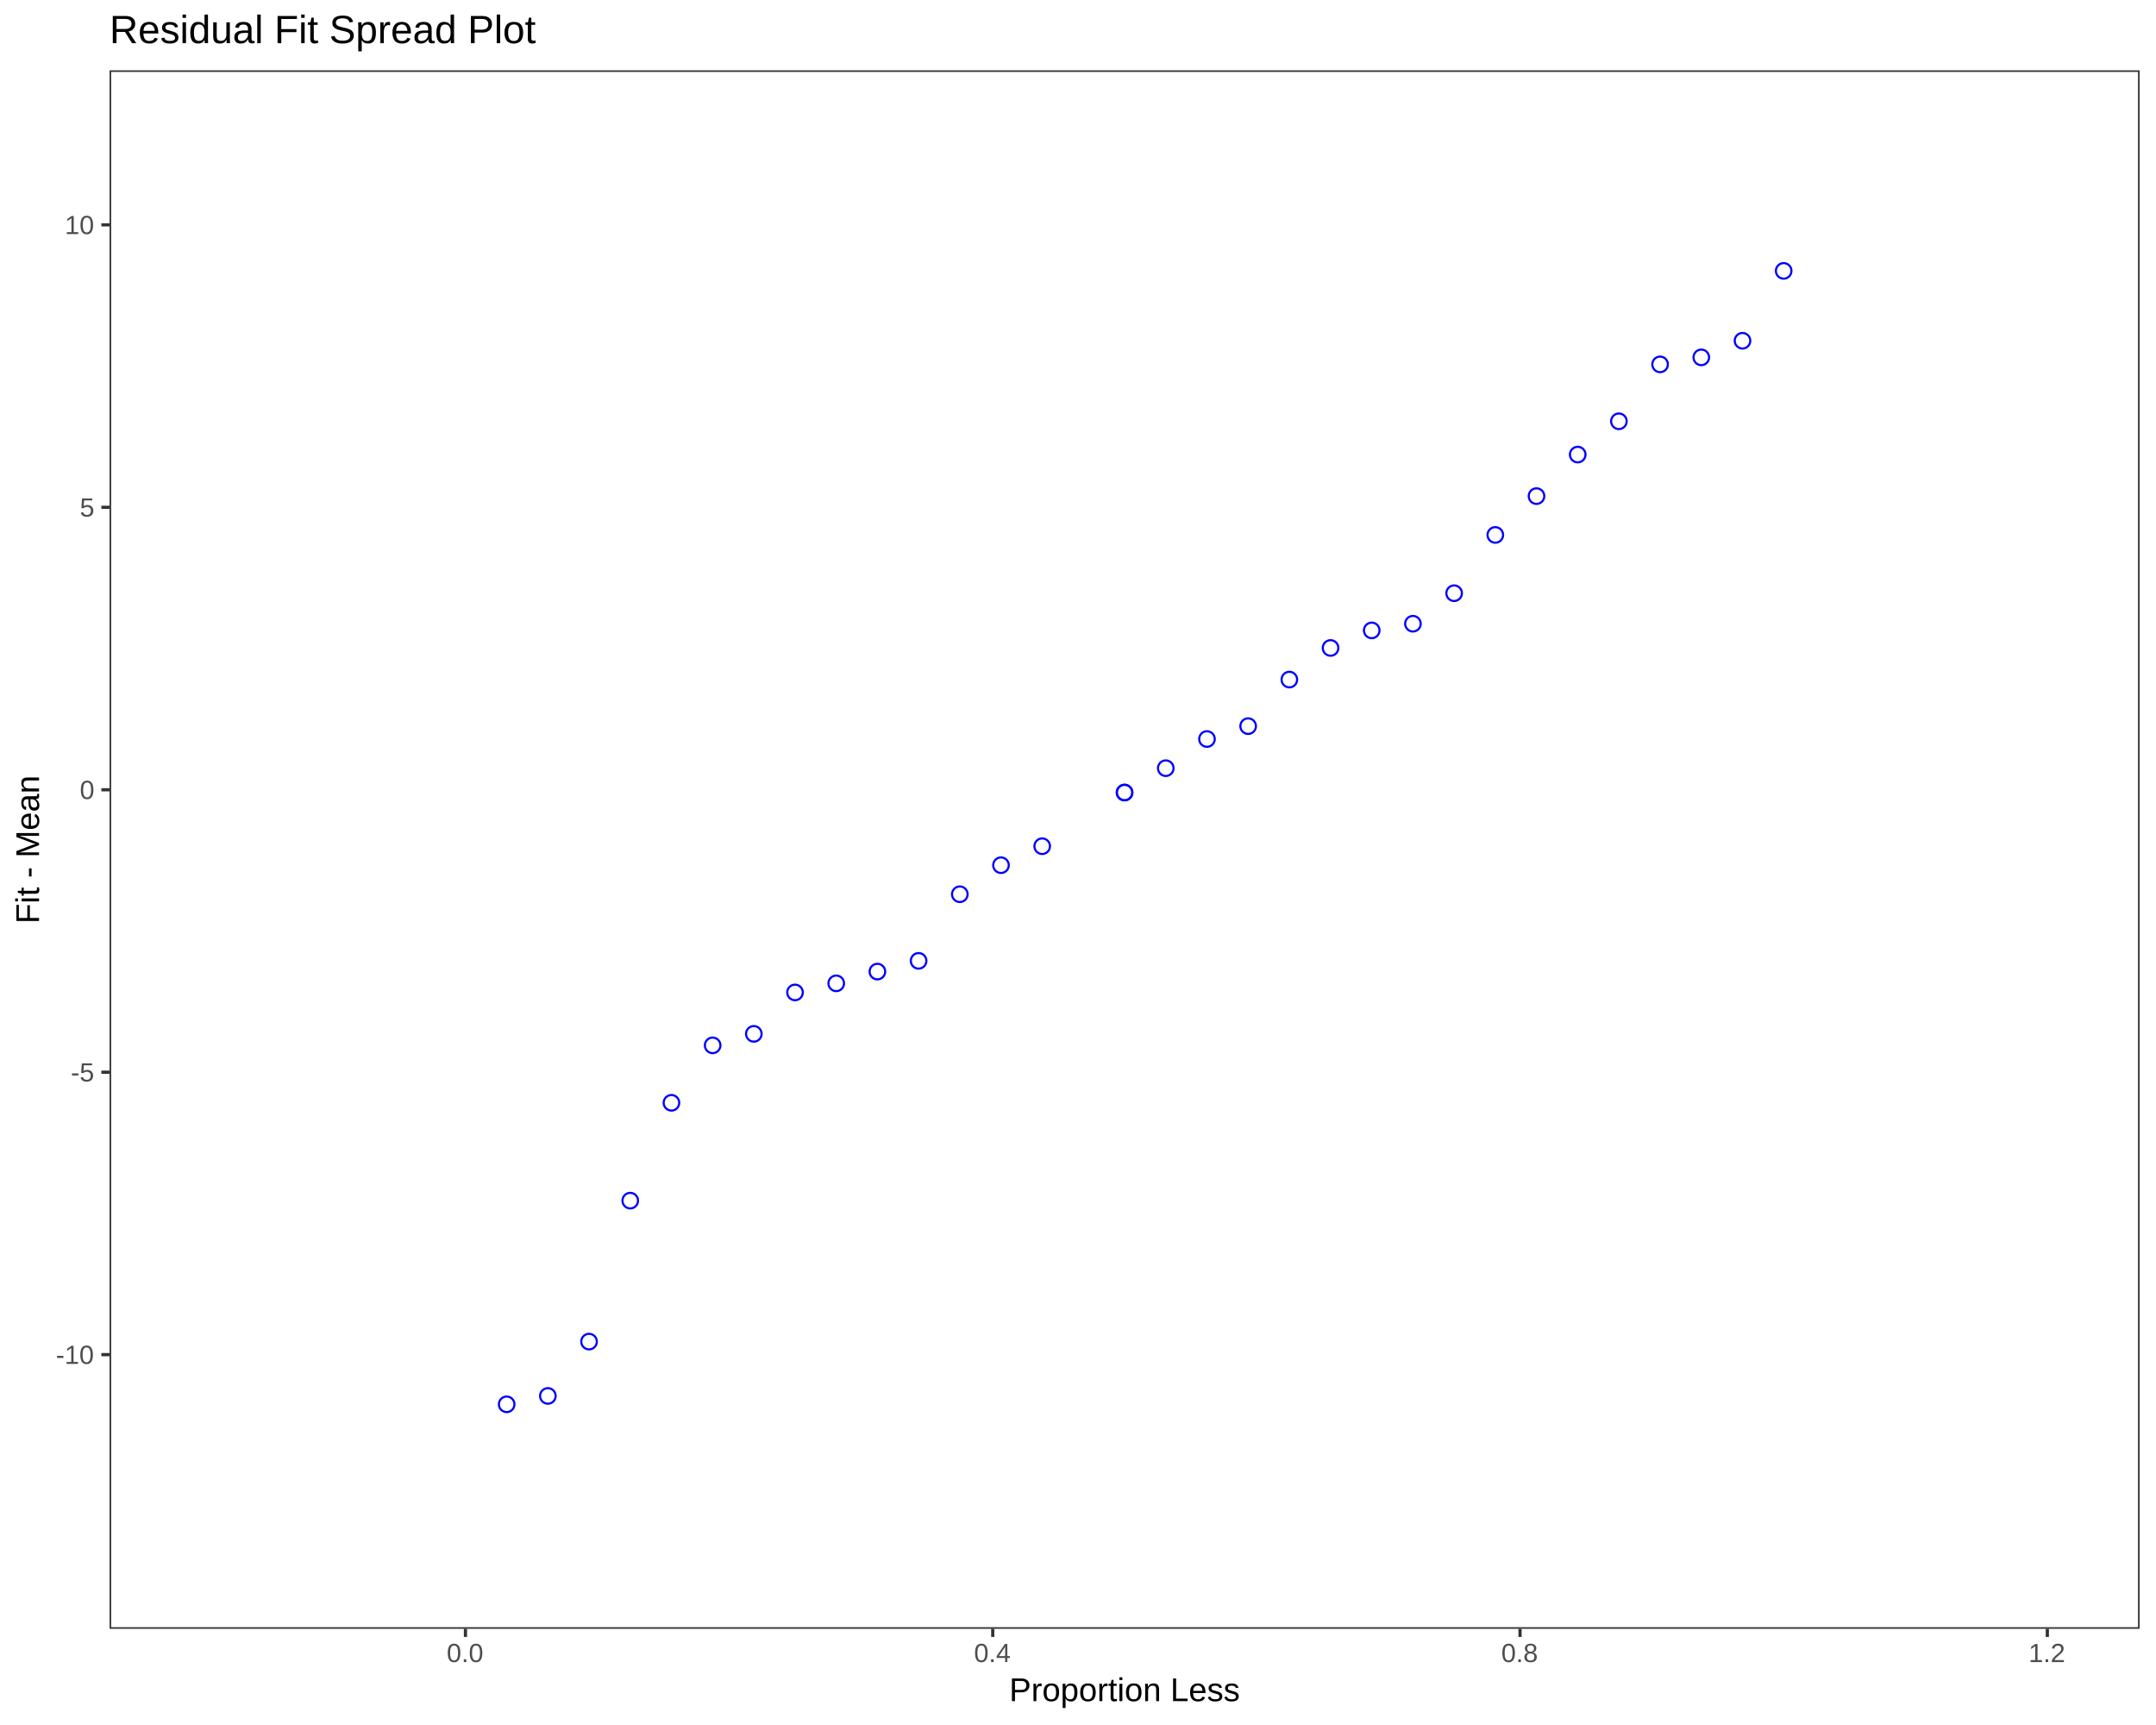
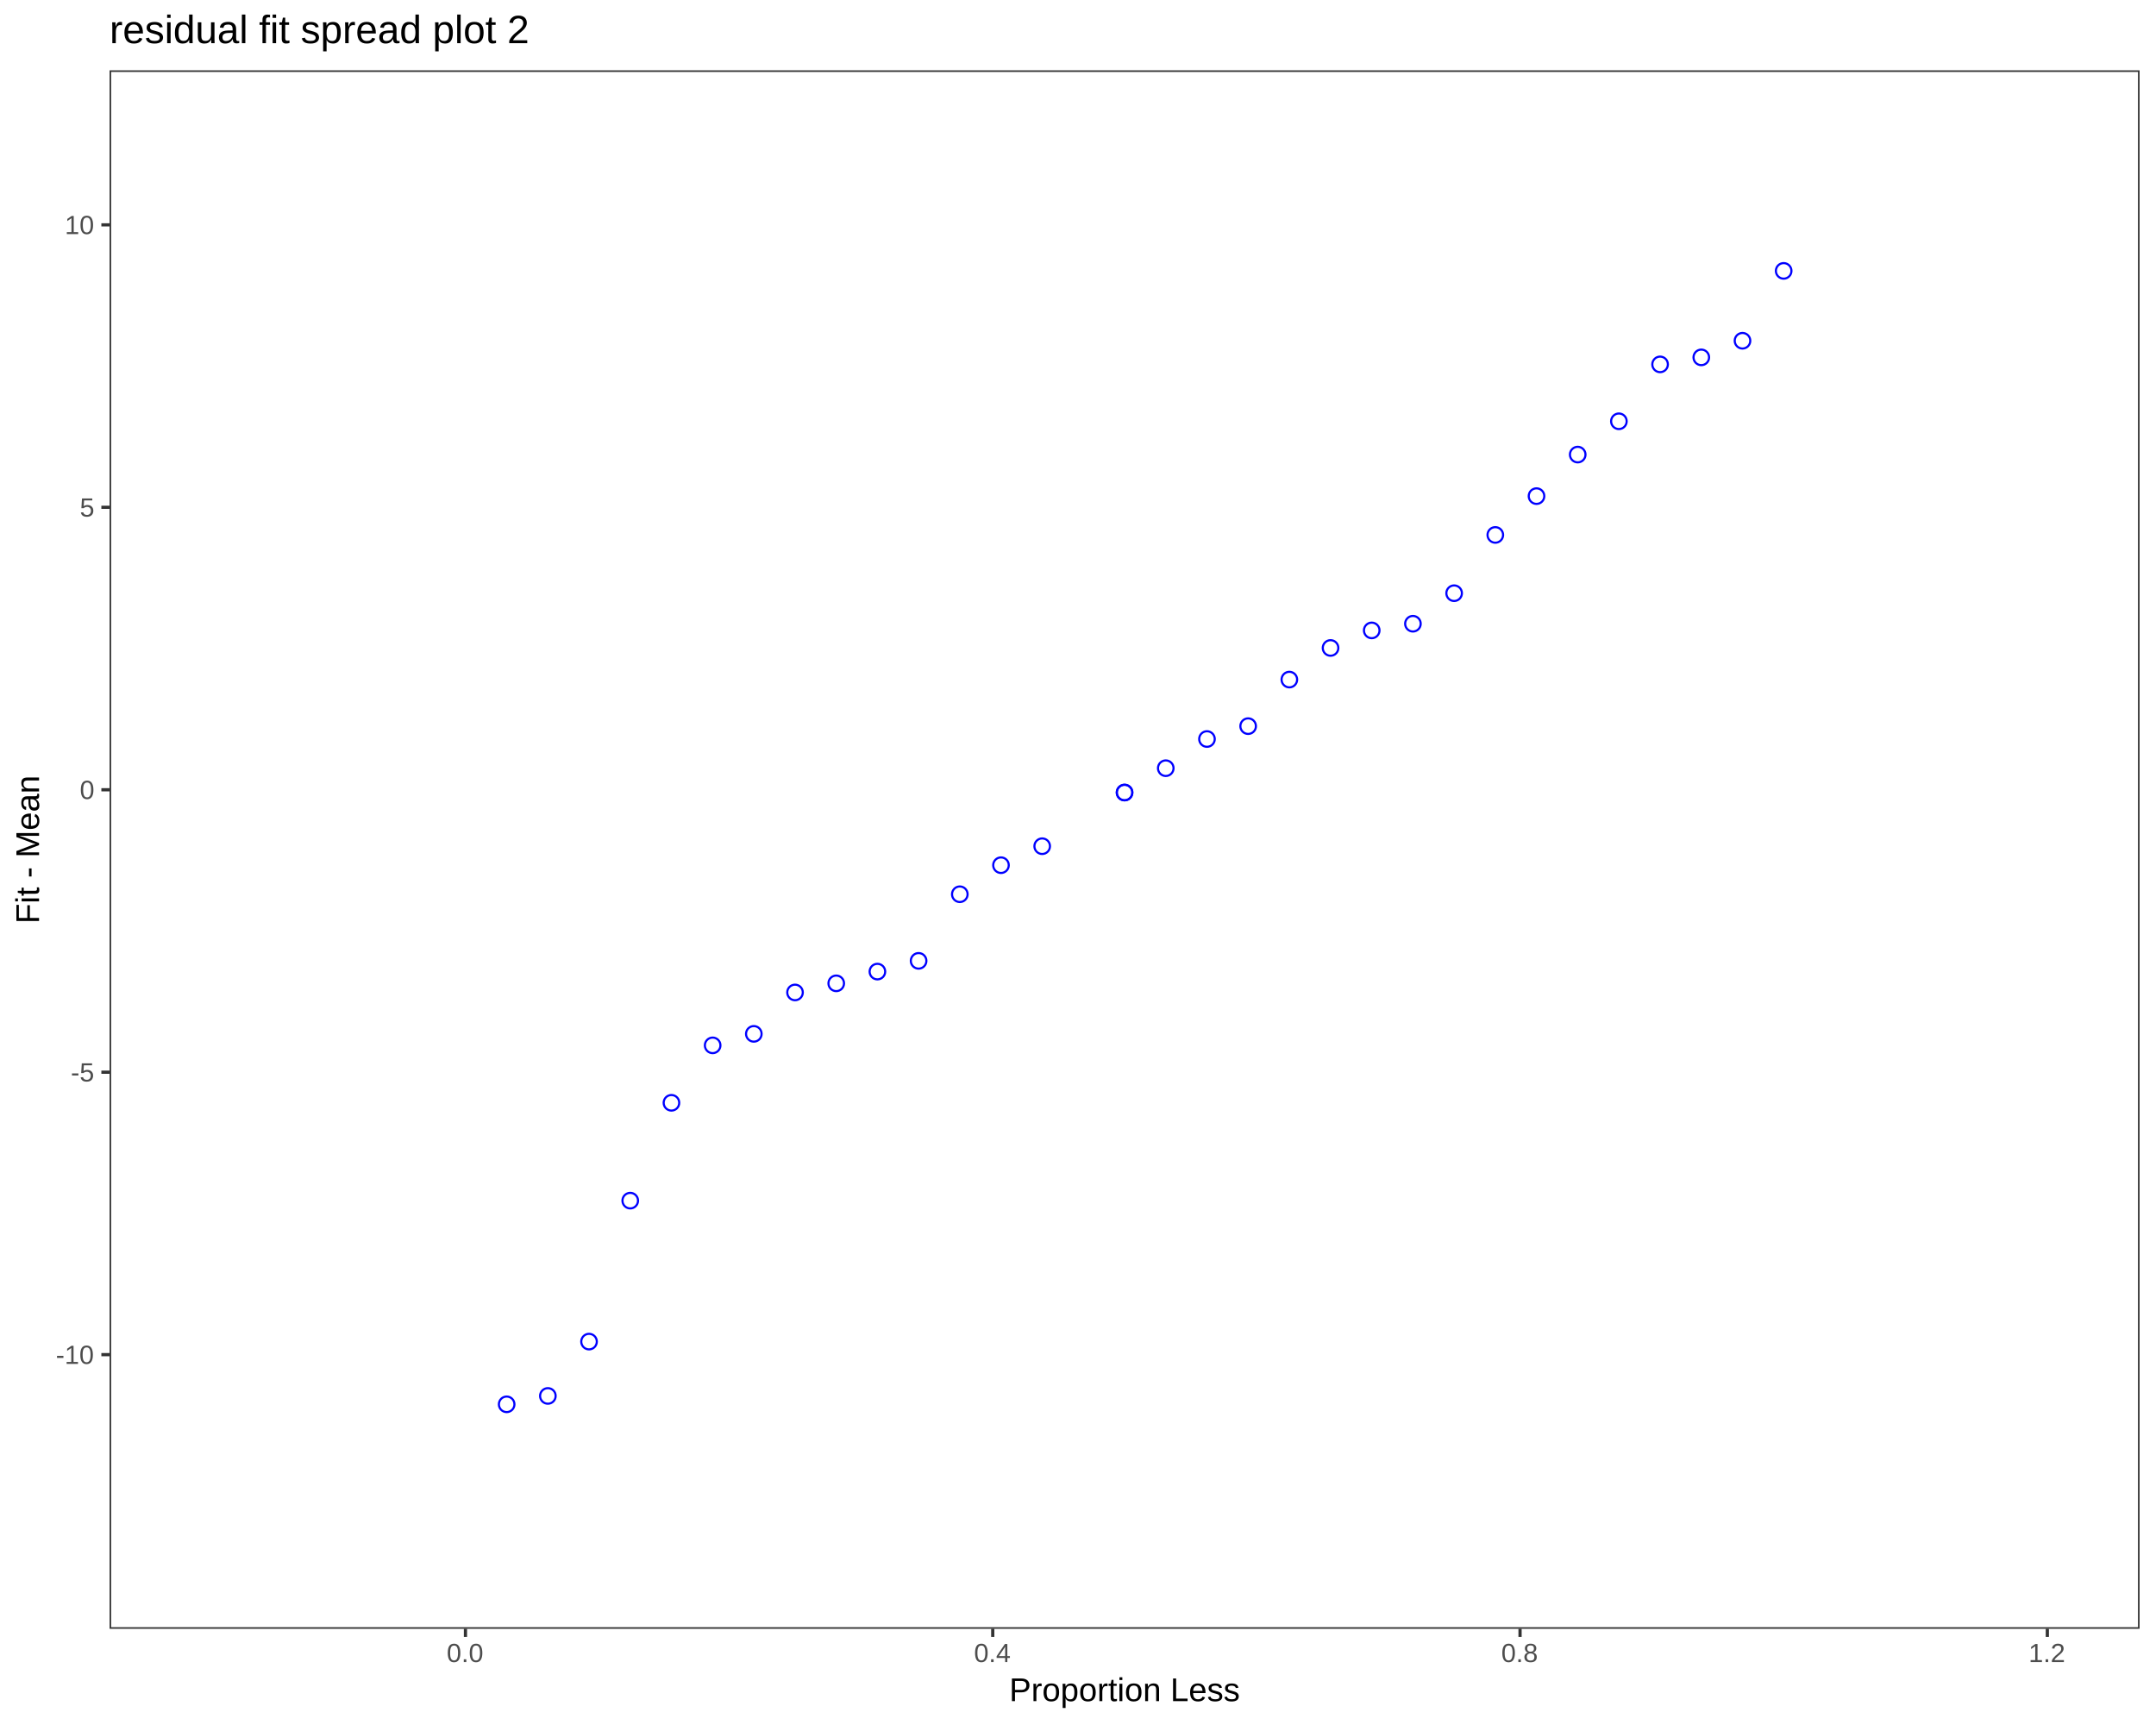
<svg xmlns="http://www.w3.org/2000/svg" viewBox="0 0 720.00 576.00">
  <defs>
    <style type="text/css">
    line, polyline, path, rect, circle {
      fill: none;
      stroke: #000000;
      stroke-linecap: round;
      stroke-linejoin: round;
      stroke-miterlimit: 10.00;
    }
  </style>
  </defs>
  <rect width="100%" height="100%" style="stroke: none; fill: #FFFFFF;" />
  <rect x="0.00" y="0.00" width="720.00" height="576.00" style="stroke-width: 1.07; stroke: #FFFFFF; fill: #FFFFFF;" />
  <defs>
    <clipPath id="cpMzYuNTg1N3w3MTQuNTIxfDU0My44NzV8MjMuNDc2Nw==">
      <rect x="36.59" y="23.48" width="677.93" height="520.40" />
    </clipPath>
  </defs>
  <rect x="36.59" y="23.48" width="677.93" height="520.40" style="stroke-width: 1.07; stroke: none; fill: #FFFFFF;" clip-path="url(#cpMzYuNTg1N3w3MTQuNTIxfDU0My44NzV8MjMuNDc2Nw==)" />
  <circle cx="485.61" cy="198.08" r="1.95pt" style="stroke-width: 0.71; stroke: #0000FF;" clip-path="url(#cpMzYuNTg1N3w3MTQuNTIxfDU0My44NzV8MjMuNDc2Nw==)" />
  <circle cx="444.34" cy="216.36" r="1.95pt" style="stroke-width: 0.71; stroke: #0000FF;" clip-path="url(#cpMzYuNTg1N3w3MTQuNTIxfDU0My44NzV8MjMuNDc2Nw==)" />
  <circle cx="513.12" cy="165.66" r="1.95pt" style="stroke-width: 0.71; stroke: #0000FF;" clip-path="url(#cpMzYuNTg1N3w3MTQuNTIxfDU0My44NzV8MjMuNDc2Nw==)" />
  <circle cx="416.82" cy="242.47" r="1.95pt" style="stroke-width: 0.71; stroke: #0000FF;" clip-path="url(#cpMzYuNTg1N3w3MTQuNTIxfDU0My44NzV8MjMuNDc2Nw==)" />
  <circle cx="320.53" cy="298.60" r="1.95pt" style="stroke-width: 0.71; stroke: #0000FF;" clip-path="url(#cpMzYuNTg1N3w3MTQuNTIxfDU0My44NzV8MjMuNDc2Nw==)" />
  <circle cx="389.31" cy="256.51" r="1.95pt" style="stroke-width: 0.71; stroke: #0000FF;" clip-path="url(#cpMzYuNTg1N3w3MTQuNTIxfDU0My44NzV8MjMuNDc2Nw==)" />
  <circle cx="237.99" cy="349.06" r="1.95pt" style="stroke-width: 0.71; stroke: #0000FF;" clip-path="url(#cpMzYuNTg1N3w3MTQuNTIxfDU0My44NzV8MjMuNDc2Nw==)" />
  <circle cx="458.09" cy="210.50" r="1.95pt" style="stroke-width: 0.71; stroke: #0000FF;" clip-path="url(#cpMzYuNTg1N3w3MTQuNTIxfDU0My44NzV8MjMuNDc2Nw==)" />
  <circle cx="430.58" cy="226.92" r="1.95pt" style="stroke-width: 0.71; stroke: #0000FF;" clip-path="url(#cpMzYuNTg1N3w3MTQuNTIxfDU0My44NzV8MjMuNDc2Nw==)" />
  <circle cx="375.55" cy="264.64" r="1.95pt" style="stroke-width: 0.71; stroke: #0000FF;" clip-path="url(#cpMzYuNTg1N3w3MTQuNTIxfDU0My44NzV8MjMuNDc2Nw==)" />
  <circle cx="375.55" cy="264.64" r="1.95pt" style="stroke-width: 0.71; stroke: #0000FF;" clip-path="url(#cpMzYuNTg1N3w3MTQuNTIxfDU0My44NzV8MjMuNDc2Nw==)" />
  <circle cx="251.74" cy="345.22" r="1.95pt" style="stroke-width: 0.71; stroke: #0000FF;" clip-path="url(#cpMzYuNTg1N3w3MTQuNTIxfDU0My44NzV8MjMuNDc2Nw==)" />
  <circle cx="306.77" cy="320.84" r="1.95pt" style="stroke-width: 0.71; stroke: #0000FF;" clip-path="url(#cpMzYuNTg1N3w3MTQuNTIxfDU0My44NzV8MjMuNDc2Nw==)" />
  <circle cx="293.01" cy="324.43" r="1.95pt" style="stroke-width: 0.71; stroke: #0000FF;" clip-path="url(#cpMzYuNTg1N3w3MTQuNTIxfDU0My44NzV8MjMuNDc2Nw==)" />
  <circle cx="196.71" cy="447.98" r="1.95pt" style="stroke-width: 0.71; stroke: #0000FF;" clip-path="url(#cpMzYuNTg1N3w3MTQuNTIxfDU0My44NzV8MjMuNDc2Nw==)" />
  <circle cx="182.96" cy="466.12" r="1.95pt" style="stroke-width: 0.71; stroke: #0000FF;" clip-path="url(#cpMzYuNTg1N3w3MTQuNTIxfDU0My44NzV8MjMuNDc2Nw==)" />
  <circle cx="169.20" cy="468.92" r="1.95pt" style="stroke-width: 0.71; stroke: #0000FF;" clip-path="url(#cpMzYuNTg1N3w3MTQuNTIxfDU0My44NzV8MjMuNDc2Nw==)" />
  <circle cx="540.63" cy="140.67" r="1.95pt" style="stroke-width: 0.71; stroke: #0000FF;" clip-path="url(#cpMzYuNTg1N3w3MTQuNTIxfDU0My44NzV8MjMuNDc2Nw==)" />
  <circle cx="595.66" cy="90.45" r="1.95pt" style="stroke-width: 0.71; stroke: #0000FF;" clip-path="url(#cpMzYuNTg1N3w3MTQuNTIxfDU0My44NzV8MjMuNDc2Nw==)" />
  <circle cx="581.91" cy="113.78" r="1.95pt" style="stroke-width: 0.71; stroke: #0000FF;" clip-path="url(#cpMzYuNTg1N3w3MTQuNTIxfDU0My44NzV8MjMuNDc2Nw==)" />
  <circle cx="499.36" cy="178.62" r="1.95pt" style="stroke-width: 0.71; stroke: #0000FF;" clip-path="url(#cpMzYuNTg1N3w3MTQuNTIxfDU0My44NzV8MjMuNDc2Nw==)" />
  <circle cx="334.28" cy="288.90" r="1.95pt" style="stroke-width: 0.71; stroke: #0000FF;" clip-path="url(#cpMzYuNTg1N3w3MTQuNTIxfDU0My44NzV8MjMuNDc2Nw==)" />
  <circle cx="348.04" cy="282.56" r="1.95pt" style="stroke-width: 0.71; stroke: #0000FF;" clip-path="url(#cpMzYuNTg1N3w3MTQuNTIxfDU0My44NzV8MjMuNDc2Nw==)" />
  <circle cx="224.23" cy="368.24" r="1.95pt" style="stroke-width: 0.71; stroke: #0000FF;" clip-path="url(#cpMzYuNTg1N3w3MTQuNTIxfDU0My44NzV8MjMuNDc2Nw==)" />
  <circle cx="279.26" cy="328.35" r="1.95pt" style="stroke-width: 0.71; stroke: #0000FF;" clip-path="url(#cpMzYuNTg1N3w3MTQuNTIxfDU0My44NzV8MjMuNDc2Nw==)" />
  <circle cx="554.39" cy="121.67" r="1.95pt" style="stroke-width: 0.71; stroke: #0000FF;" clip-path="url(#cpMzYuNTg1N3w3MTQuNTIxfDU0My44NzV8MjMuNDc2Nw==)" />
  <circle cx="526.88" cy="151.79" r="1.95pt" style="stroke-width: 0.71; stroke: #0000FF;" clip-path="url(#cpMzYuNTg1N3w3MTQuNTIxfDU0My44NzV8MjMuNDc2Nw==)" />
  <circle cx="568.15" cy="119.33" r="1.95pt" style="stroke-width: 0.71; stroke: #0000FF;" clip-path="url(#cpMzYuNTg1N3w3MTQuNTIxfDU0My44NzV8MjMuNDc2Nw==)" />
  <circle cx="265.50" cy="331.39" r="1.95pt" style="stroke-width: 0.71; stroke: #0000FF;" clip-path="url(#cpMzYuNTg1N3w3MTQuNTIxfDU0My44NzV8MjMuNDc2Nw==)" />
  <circle cx="403.07" cy="246.77" r="1.95pt" style="stroke-width: 0.71; stroke: #0000FF;" clip-path="url(#cpMzYuNTg1N3w3MTQuNTIxfDU0My44NzV8MjMuNDc2Nw==)" />
  <circle cx="210.47" cy="400.91" r="1.95pt" style="stroke-width: 0.71; stroke: #0000FF;" clip-path="url(#cpMzYuNTg1N3w3MTQuNTIxfDU0My44NzV8MjMuNDc2Nw==)" />
  <circle cx="471.85" cy="208.27" r="1.95pt" style="stroke-width: 0.71; stroke: #0000FF;" clip-path="url(#cpMzYuNTg1N3w3MTQuNTIxfDU0My44NzV8MjMuNDc2Nw==)" />
  <rect x="36.59" y="23.48" width="677.93" height="520.40" style="stroke-width: 1.07; stroke: #333333;" clip-path="url(#cpMzYuNTg1N3w3MTQuNTIxfDU0My44NzV8MjMuNDc2Nw==)" />
  <defs>
    <clipPath id="cpMHw3MjB8NTc2fDA=">
      <rect x="0.00" y="0.00" width="720.00" height="576.00" />
    </clipPath>
  </defs>
  <g clip-path="url(#cpMHw3MjB8NTc2fDA=)">
    <text x="18.65" y="455.43" style="font-size: 8.80px; fill: #4D4D4D; font-family: Liberation Sans;" textLength="13.01px" lengthAdjust="spacingAndGlyphs">-10</text>
  </g>
  <g clip-path="url(#cpMHw3MjB8NTc2fDA=)">
    <text x="23.65" y="361.11" style="font-size: 8.80px; fill: #4D4D4D; font-family: Liberation Sans;" textLength="8.00px" lengthAdjust="spacingAndGlyphs">-5</text>
  </g>
  <g clip-path="url(#cpMHw3MjB8NTc2fDA=)">
    <text x="26.65" y="266.80" style="font-size: 8.80px; fill: #4D4D4D; font-family: Liberation Sans;" textLength="5.01px" lengthAdjust="spacingAndGlyphs">0</text>
  </g>
  <g clip-path="url(#cpMHw3MjB8NTc2fDA=)">
    <text x="26.65" y="172.49" style="font-size: 8.80px; fill: #4D4D4D; font-family: Liberation Sans;" textLength="5.01px" lengthAdjust="spacingAndGlyphs">5</text>
  </g>
  <g clip-path="url(#cpMHw3MjB8NTc2fDA=)">
    <text x="21.64" y="78.17" style="font-size: 8.80px; fill: #4D4D4D; font-family: Liberation Sans;" textLength="10.01px" lengthAdjust="spacingAndGlyphs">10</text>
  </g>
  <polyline points="33.85,452.33 36.59,452.33 " style="stroke-width: 1.07; stroke: #333333; stroke-linecap: butt;" clip-path="url(#cpMHw3MjB8NTc2fDA=)" />
  <polyline points="33.85,358.02 36.59,358.02 " style="stroke-width: 1.07; stroke: #333333; stroke-linecap: butt;" clip-path="url(#cpMHw3MjB8NTc2fDA=)" />
  <polyline points="33.85,263.71 36.59,263.71 " style="stroke-width: 1.07; stroke: #333333; stroke-linecap: butt;" clip-path="url(#cpMHw3MjB8NTc2fDA=)" />
  <polyline points="33.85,169.39 36.59,169.39 " style="stroke-width: 1.07; stroke: #333333; stroke-linecap: butt;" clip-path="url(#cpMHw3MjB8NTc2fDA=)" />
  <polyline points="33.85,75.08 36.59,75.08 " style="stroke-width: 1.07; stroke: #333333; stroke-linecap: butt;" clip-path="url(#cpMHw3MjB8NTc2fDA=)" />
  <polyline points="155.44,546.61 155.44,543.88 " style="stroke-width: 1.07; stroke: #333333; stroke-linecap: butt;" clip-path="url(#cpMHw3MjB8NTc2fDA=)" />
  <polyline points="331.53,546.61 331.53,543.88 " style="stroke-width: 1.07; stroke: #333333; stroke-linecap: butt;" clip-path="url(#cpMHw3MjB8NTc2fDA=)" />
  <polyline points="507.62,546.61 507.62,543.88 " style="stroke-width: 1.07; stroke: #333333; stroke-linecap: butt;" clip-path="url(#cpMHw3MjB8NTc2fDA=)" />
  <polyline points="683.71,546.61 683.71,543.88 " style="stroke-width: 1.07; stroke: #333333; stroke-linecap: butt;" clip-path="url(#cpMHw3MjB8NTc2fDA=)" />
  <g clip-path="url(#cpMHw3MjB8NTc2fDA=)">
    <text x="149.19" y="554.99" style="font-size: 8.80px; fill: #4D4D4D; font-family: Liberation Sans;" textLength="12.51px" lengthAdjust="spacingAndGlyphs">0.0</text>
  </g>
  <g clip-path="url(#cpMHw3MjB8NTc2fDA=)">
    <text x="325.28" y="554.99" style="font-size: 8.80px; fill: #4D4D4D; font-family: Liberation Sans;" textLength="12.51px" lengthAdjust="spacingAndGlyphs">0.4</text>
  </g>
  <g clip-path="url(#cpMHw3MjB8NTc2fDA=)">
    <text x="501.36" y="554.99" style="font-size: 8.80px; fill: #4D4D4D; font-family: Liberation Sans;" textLength="12.51px" lengthAdjust="spacingAndGlyphs">0.8</text>
  </g>
  <g clip-path="url(#cpMHw3MjB8NTc2fDA=)">
    <text x="677.45" y="554.99" style="font-size: 8.80px; fill: #4D4D4D; font-family: Liberation Sans;" textLength="12.51px" lengthAdjust="spacingAndGlyphs">1.2</text>
  </g>
  <g clip-path="url(#cpMHw3MjB8NTc2fDA=)">
    <text x="337.03" y="568.04" style="font-size: 11.00px; font-family: Liberation Sans;" textLength="77.04px" lengthAdjust="spacingAndGlyphs">Proportion Less</text>
  </g>
  <g clip-path="url(#cpMHw3MjB8NTc2fDA=)">
    <text transform="translate(13.04,308.43) rotate(-90)" style="font-size: 11.00px; font-family: Liberation Sans;" textLength="49.51px" lengthAdjust="spacingAndGlyphs">Fit - Mean</text>
  </g>
  <g clip-path="url(#cpMHw3MjB8NTc2fDA=)">
-     <text x="36.59" y="14.42" style="font-size: 13.20px; font-family: Liberation Sans;" textLength="140.18px" lengthAdjust="spacingAndGlyphs">Residual Fit Spread Plot</text>
+     <text x="36.59" y="14.42" style="font-size: 13.20px; font-family: Liberation Sans;" textLength="138.02px" lengthAdjust="spacingAndGlyphs">residual fit spread plot 2</text>
  </g>
</svg>
